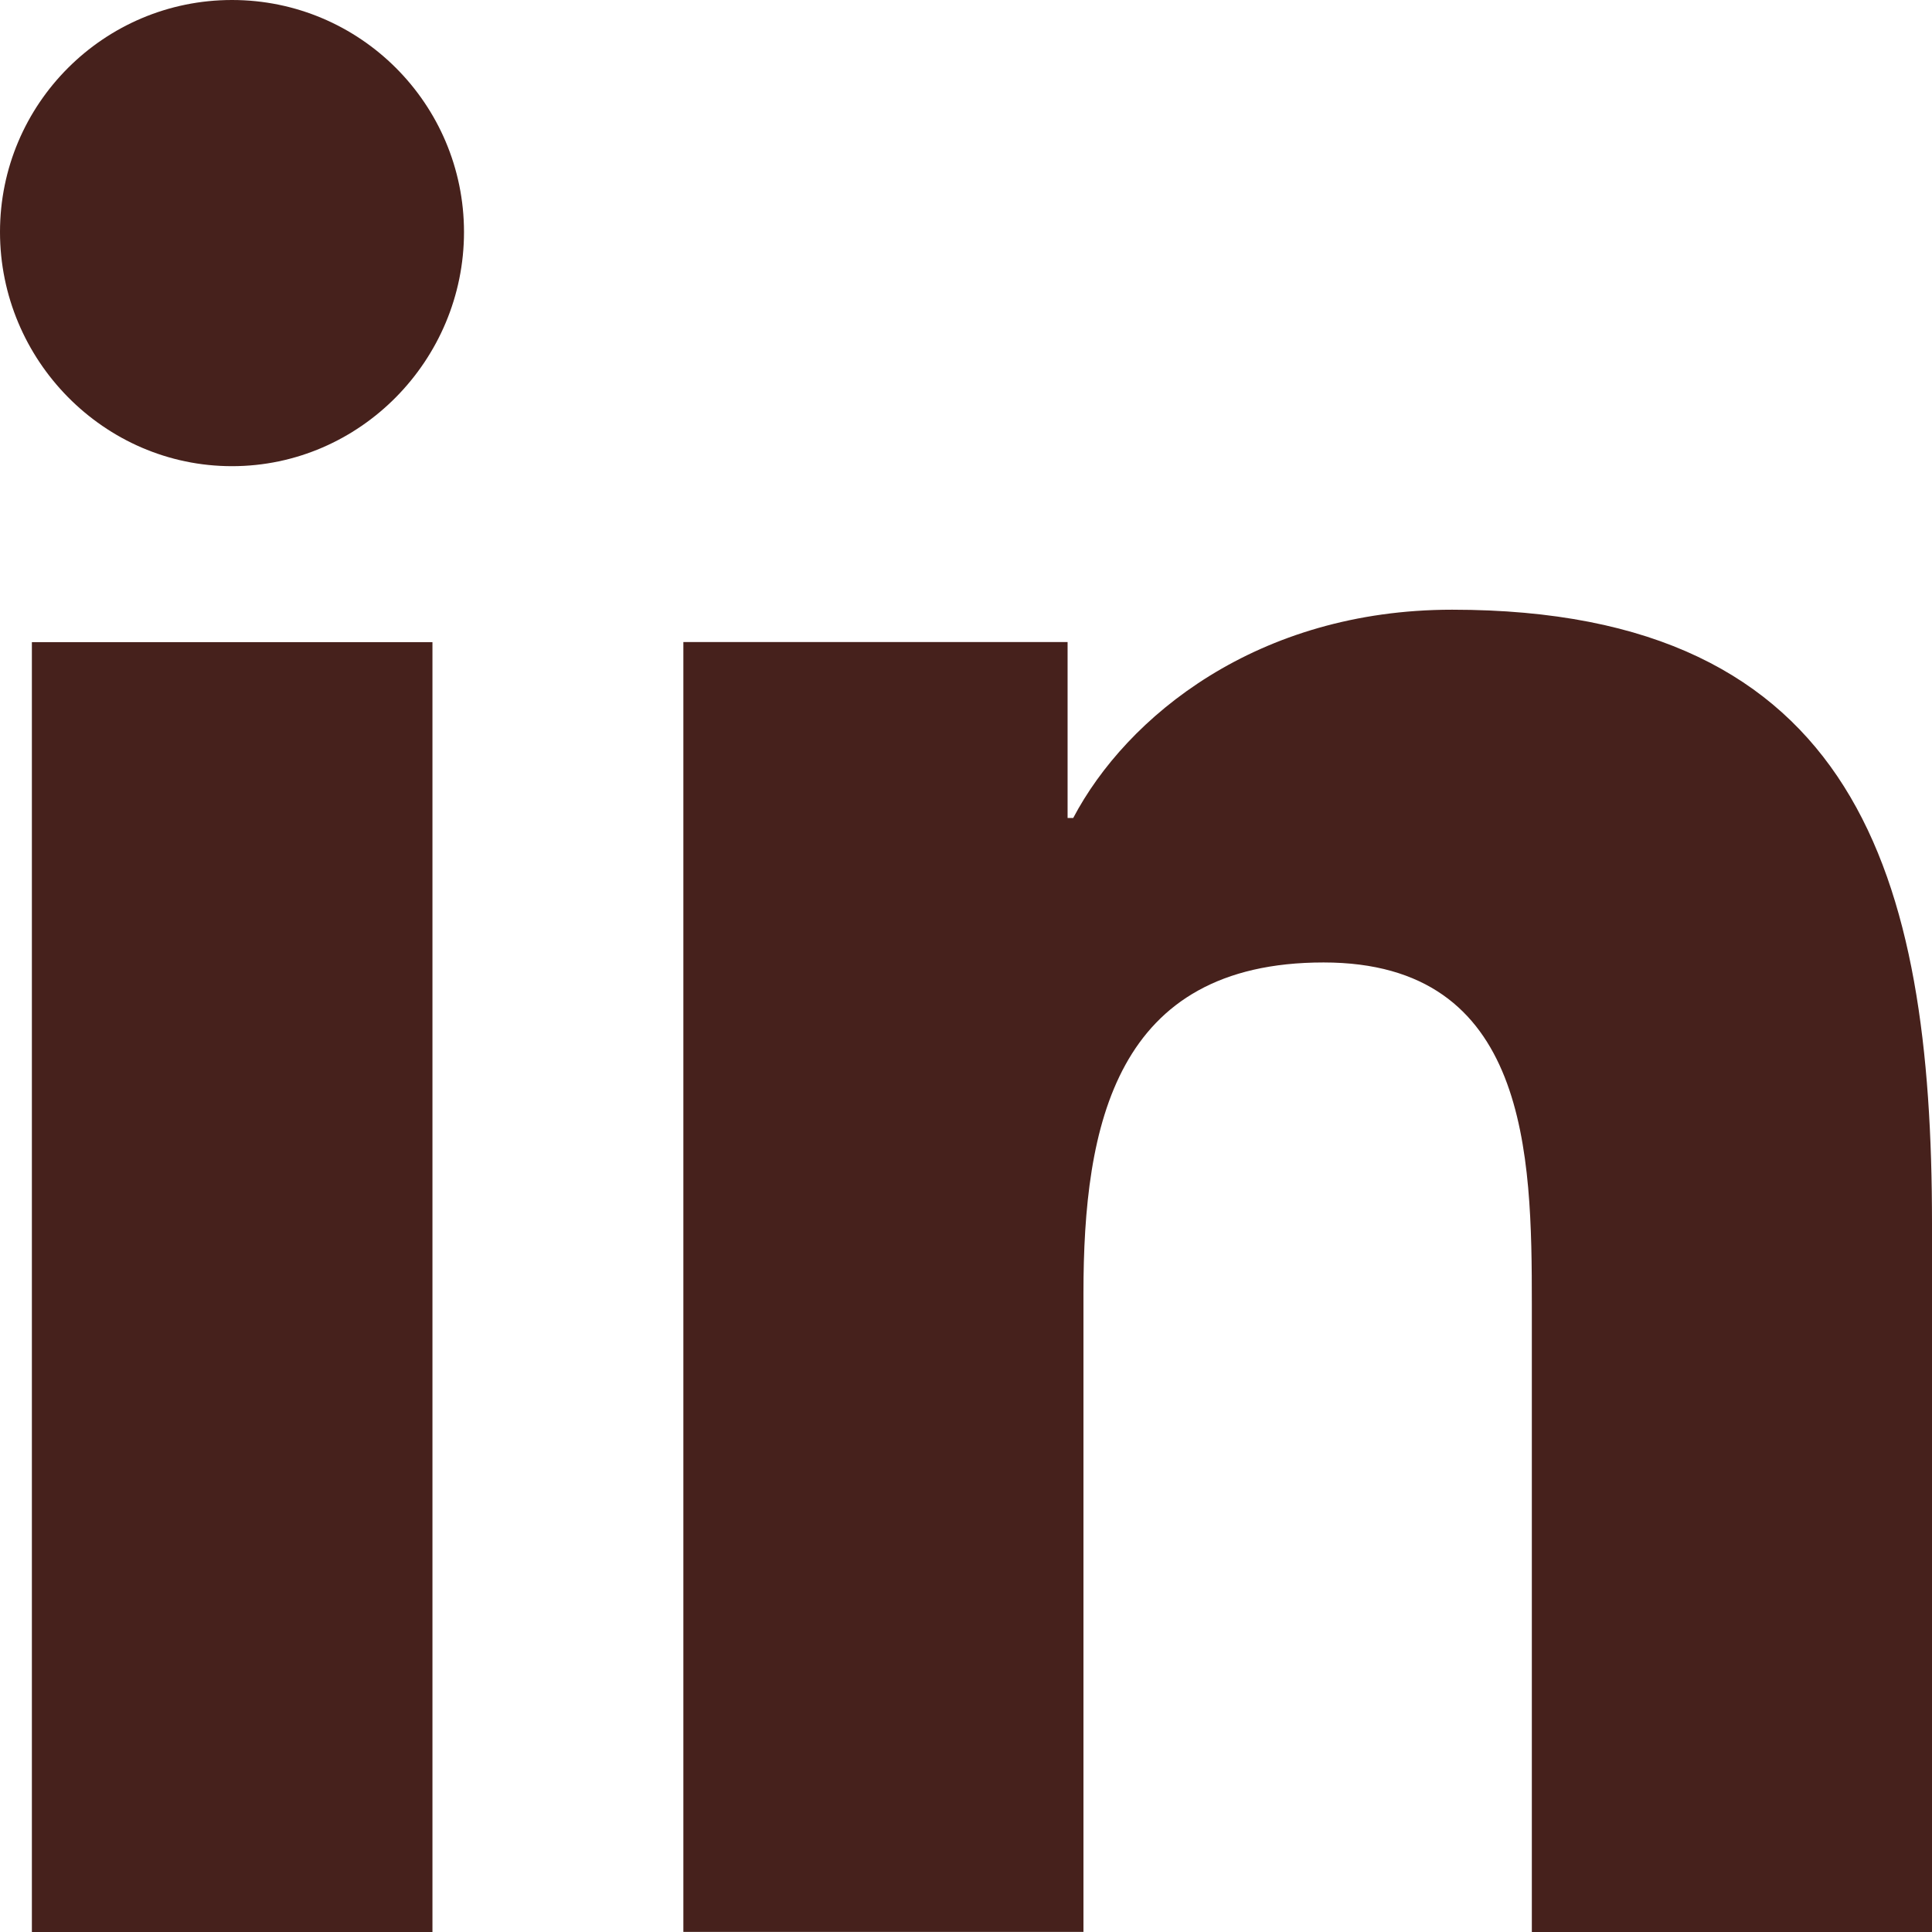
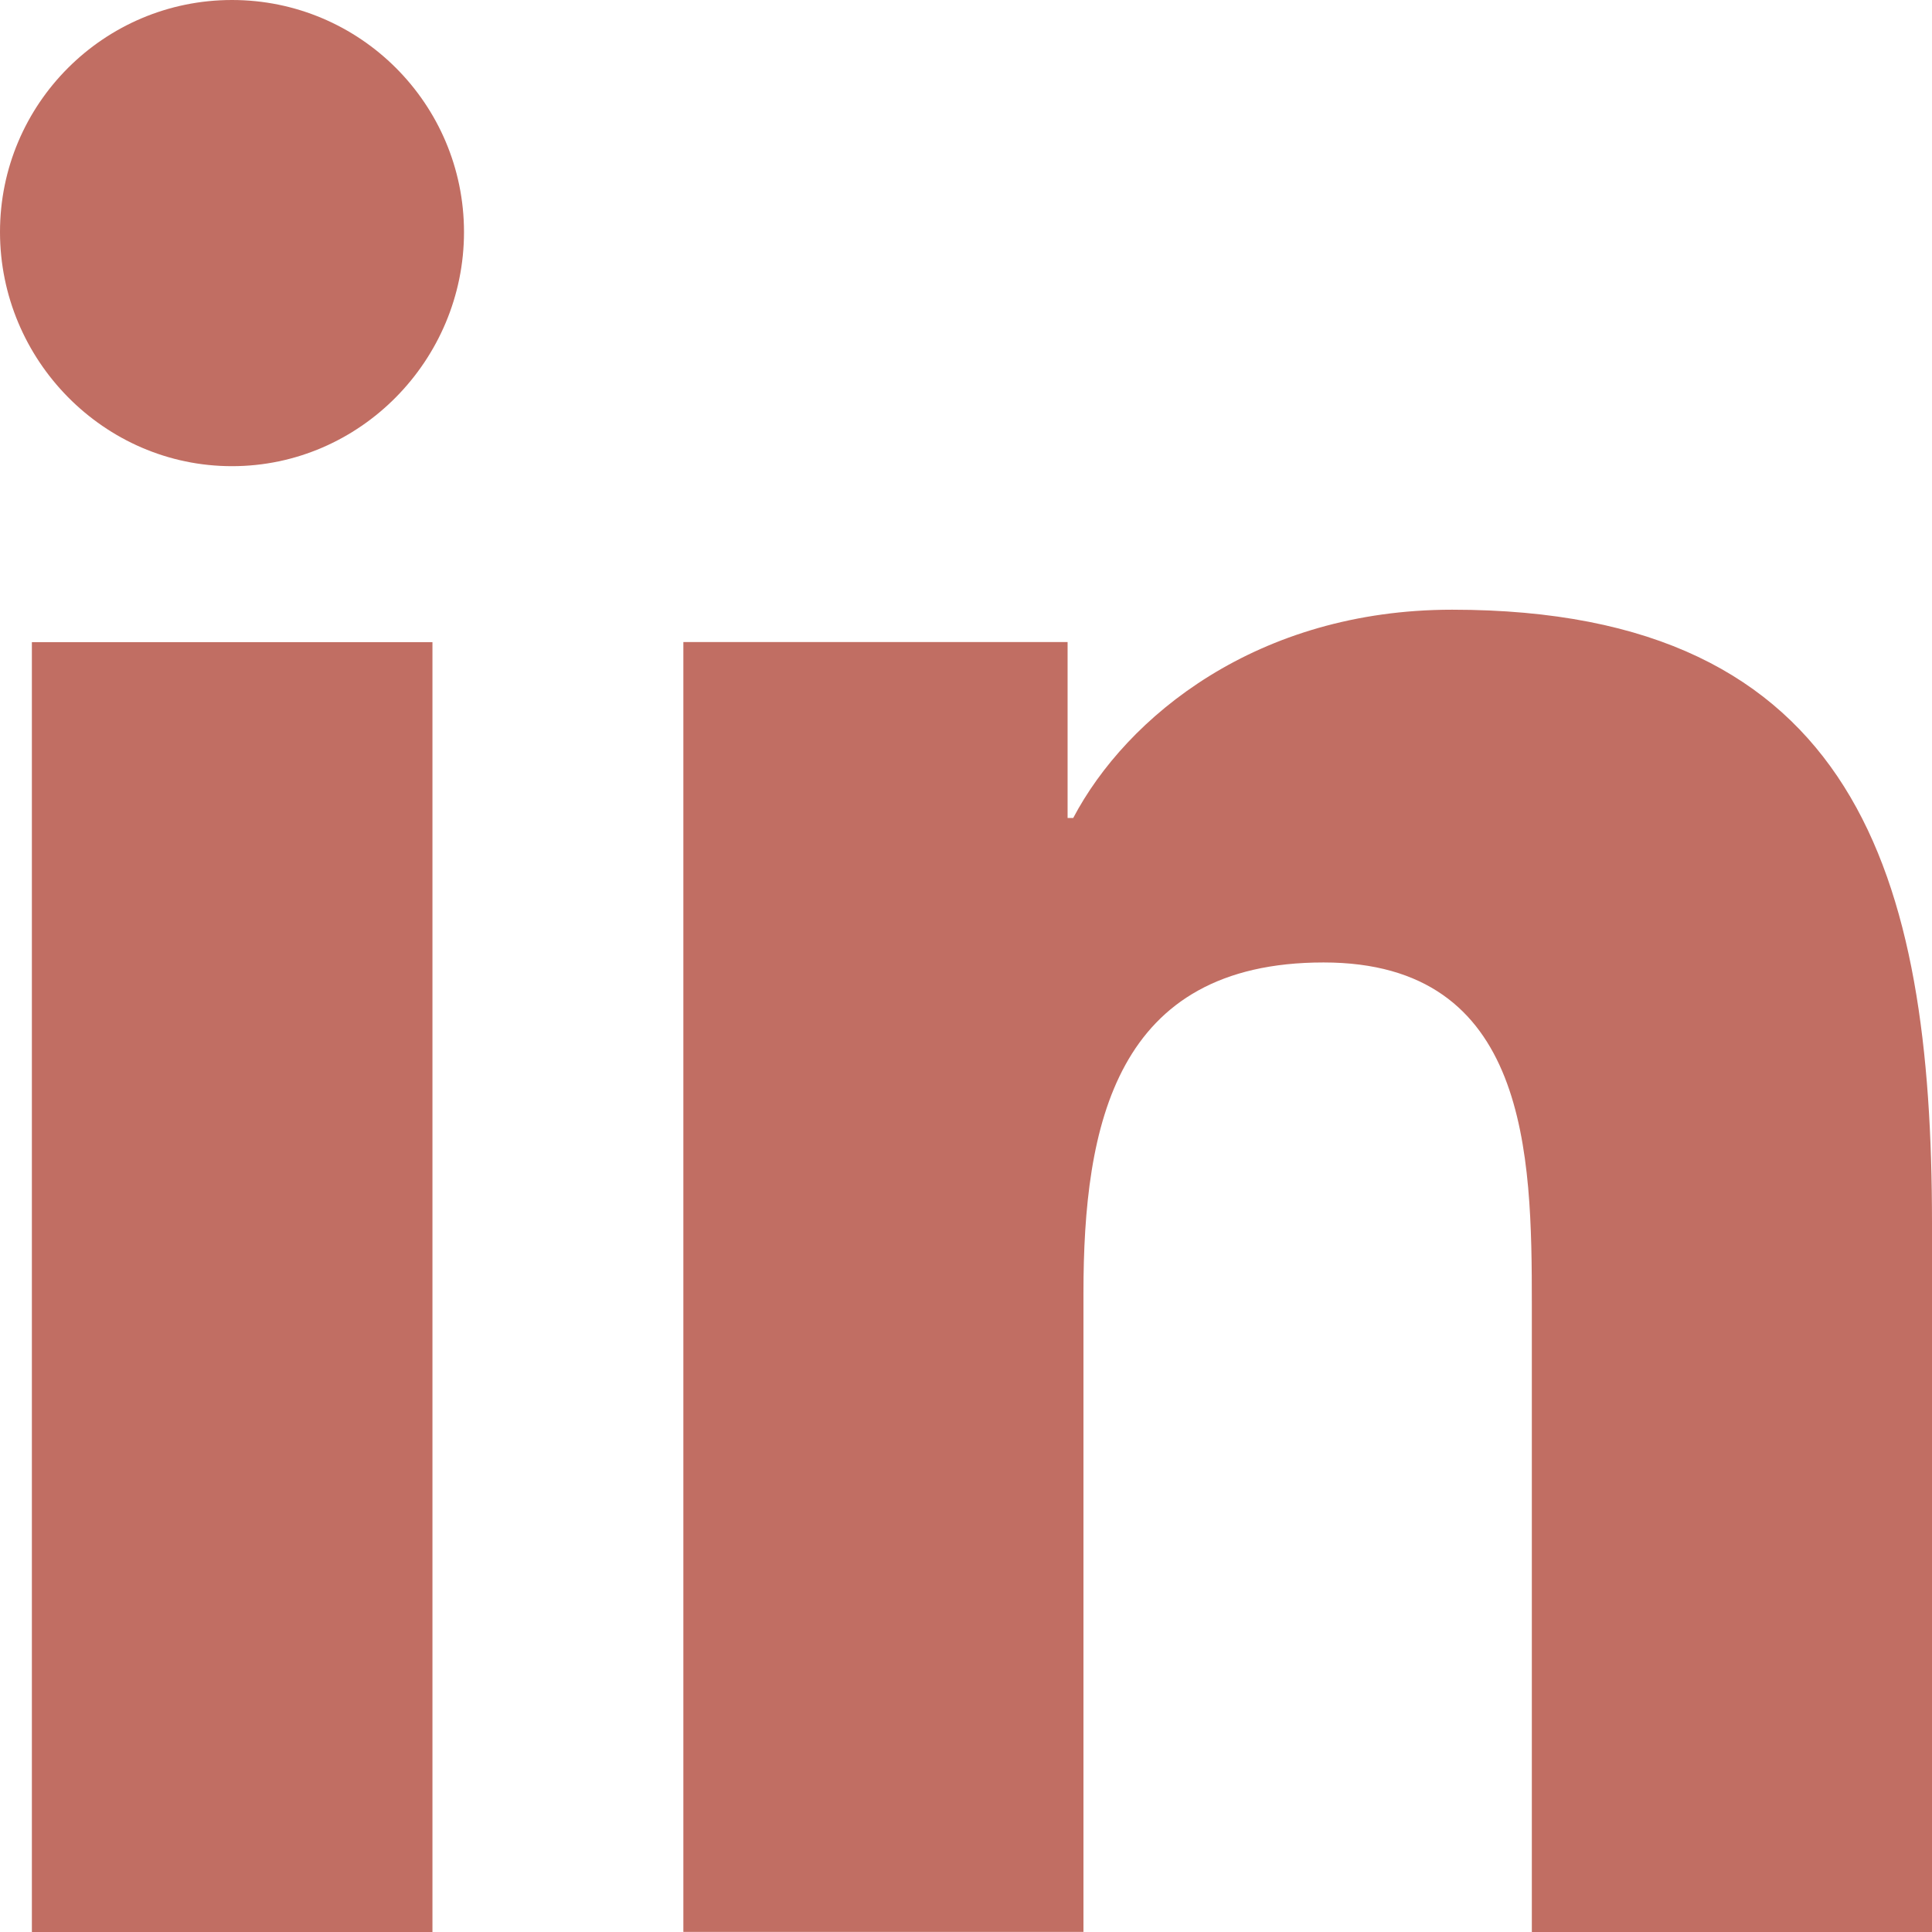
<svg xmlns="http://www.w3.org/2000/svg" id="Bold" enable-background="new 0 0 24 24" height="512" viewBox="0 0 24 24" width="512">
-   <path style="fill:#46211C;" d="m23.994 24v-.001h.006v-8.802c0-4.306-.927-7.623-5.961-7.623-2.42 0-4.044 1.328-4.707 2.587h-.07v-2.185h-4.773v16.023h4.97v-7.934c0-2.089.396-4.109 2.983-4.109 2.549 0 2.587 2.384 2.587 4.243v7.801z" />
-   <path style="fill:#46211C;" d="m.396 7.977h4.976v16.023h-4.976z" />
-   <path style="fill:#46211C;" d="m2.882 0c-1.591 0-2.882 1.291-2.882 2.882s1.291 2.909 2.882 2.909 2.882-1.318 2.882-2.909c-.001-1.591-1.292-2.882-2.882-2.882z" />
+   <path style="fill:#c16e63;" d="m23.994 24v-.001h.006v-8.802c0-4.306-.927-7.623-5.961-7.623-2.42 0-4.044 1.328-4.707 2.587h-.07v-2.185h-4.773v16.023h4.97v-7.934c0-2.089.396-4.109 2.983-4.109 2.549 0 2.587 2.384 2.587 4.243v7.801z" />
+   <path style="fill:#c16e63;" d="m.396 7.977h4.976v16.023h-4.976z" />
+   <path style="fill:#c16e63;" d="m2.882 0c-1.591 0-2.882 1.291-2.882 2.882s1.291 2.909 2.882 2.909 2.882-1.318 2.882-2.909c-.001-1.591-1.292-2.882-2.882-2.882z" />
</svg>
